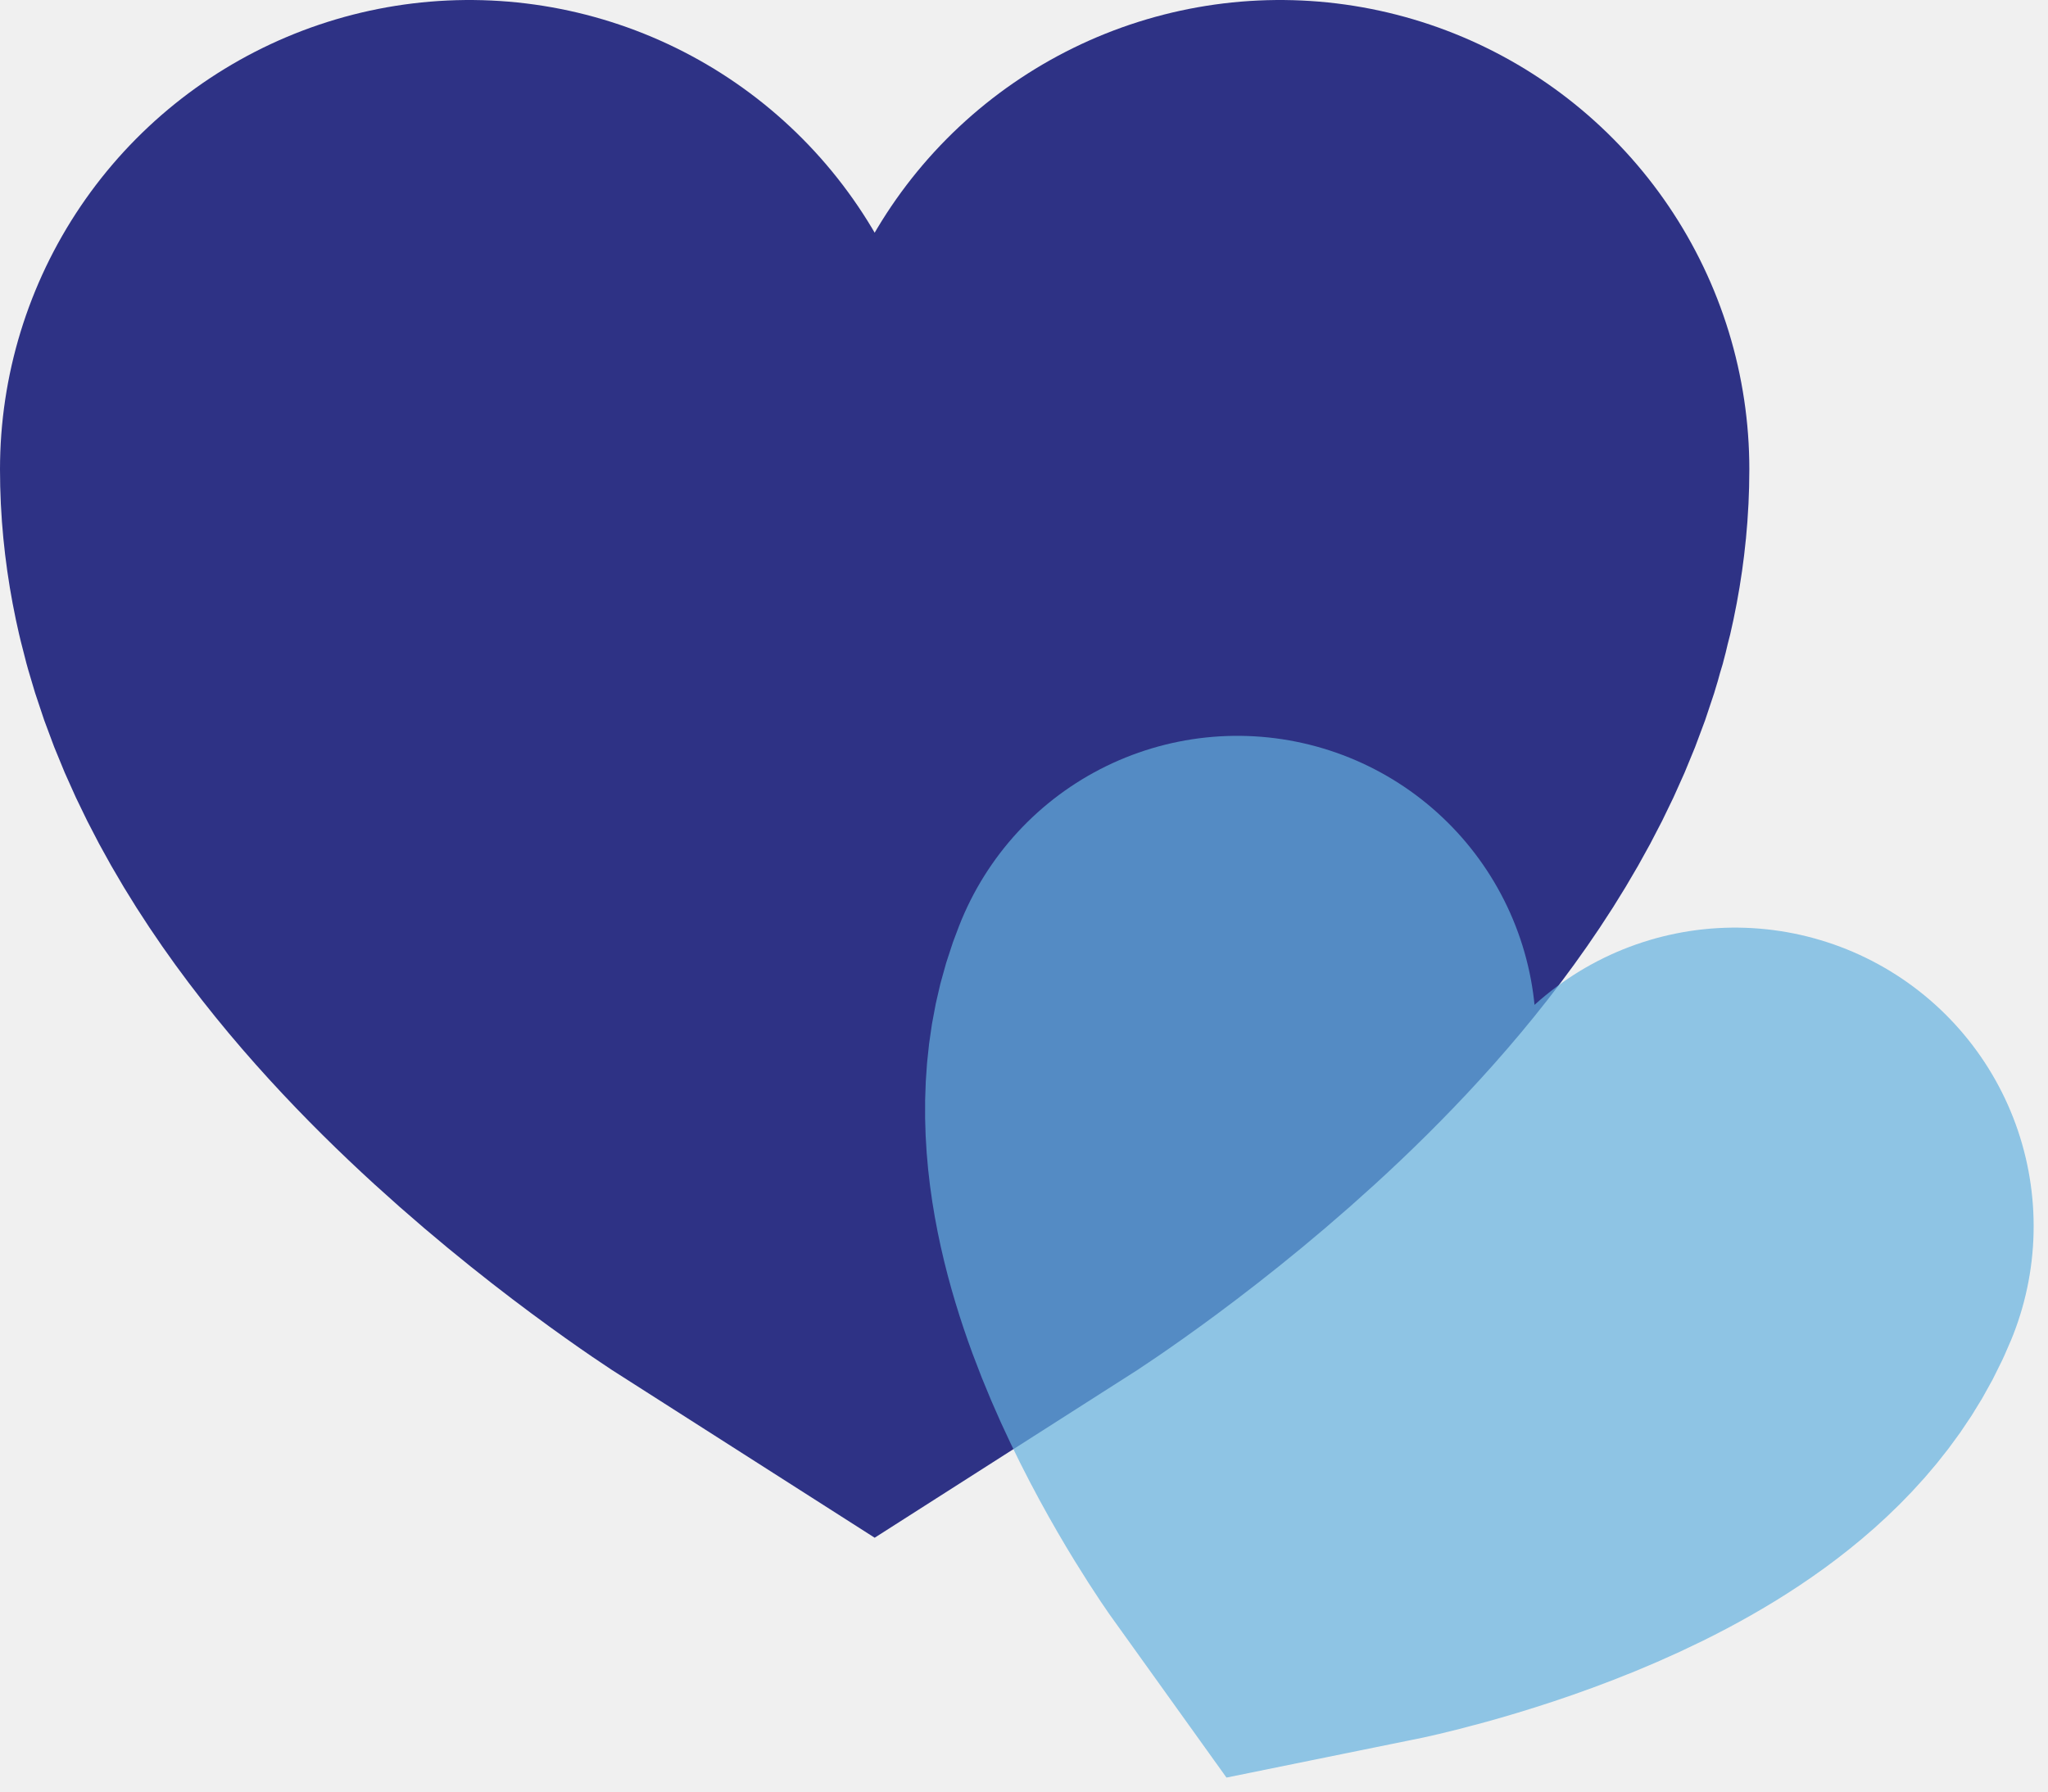
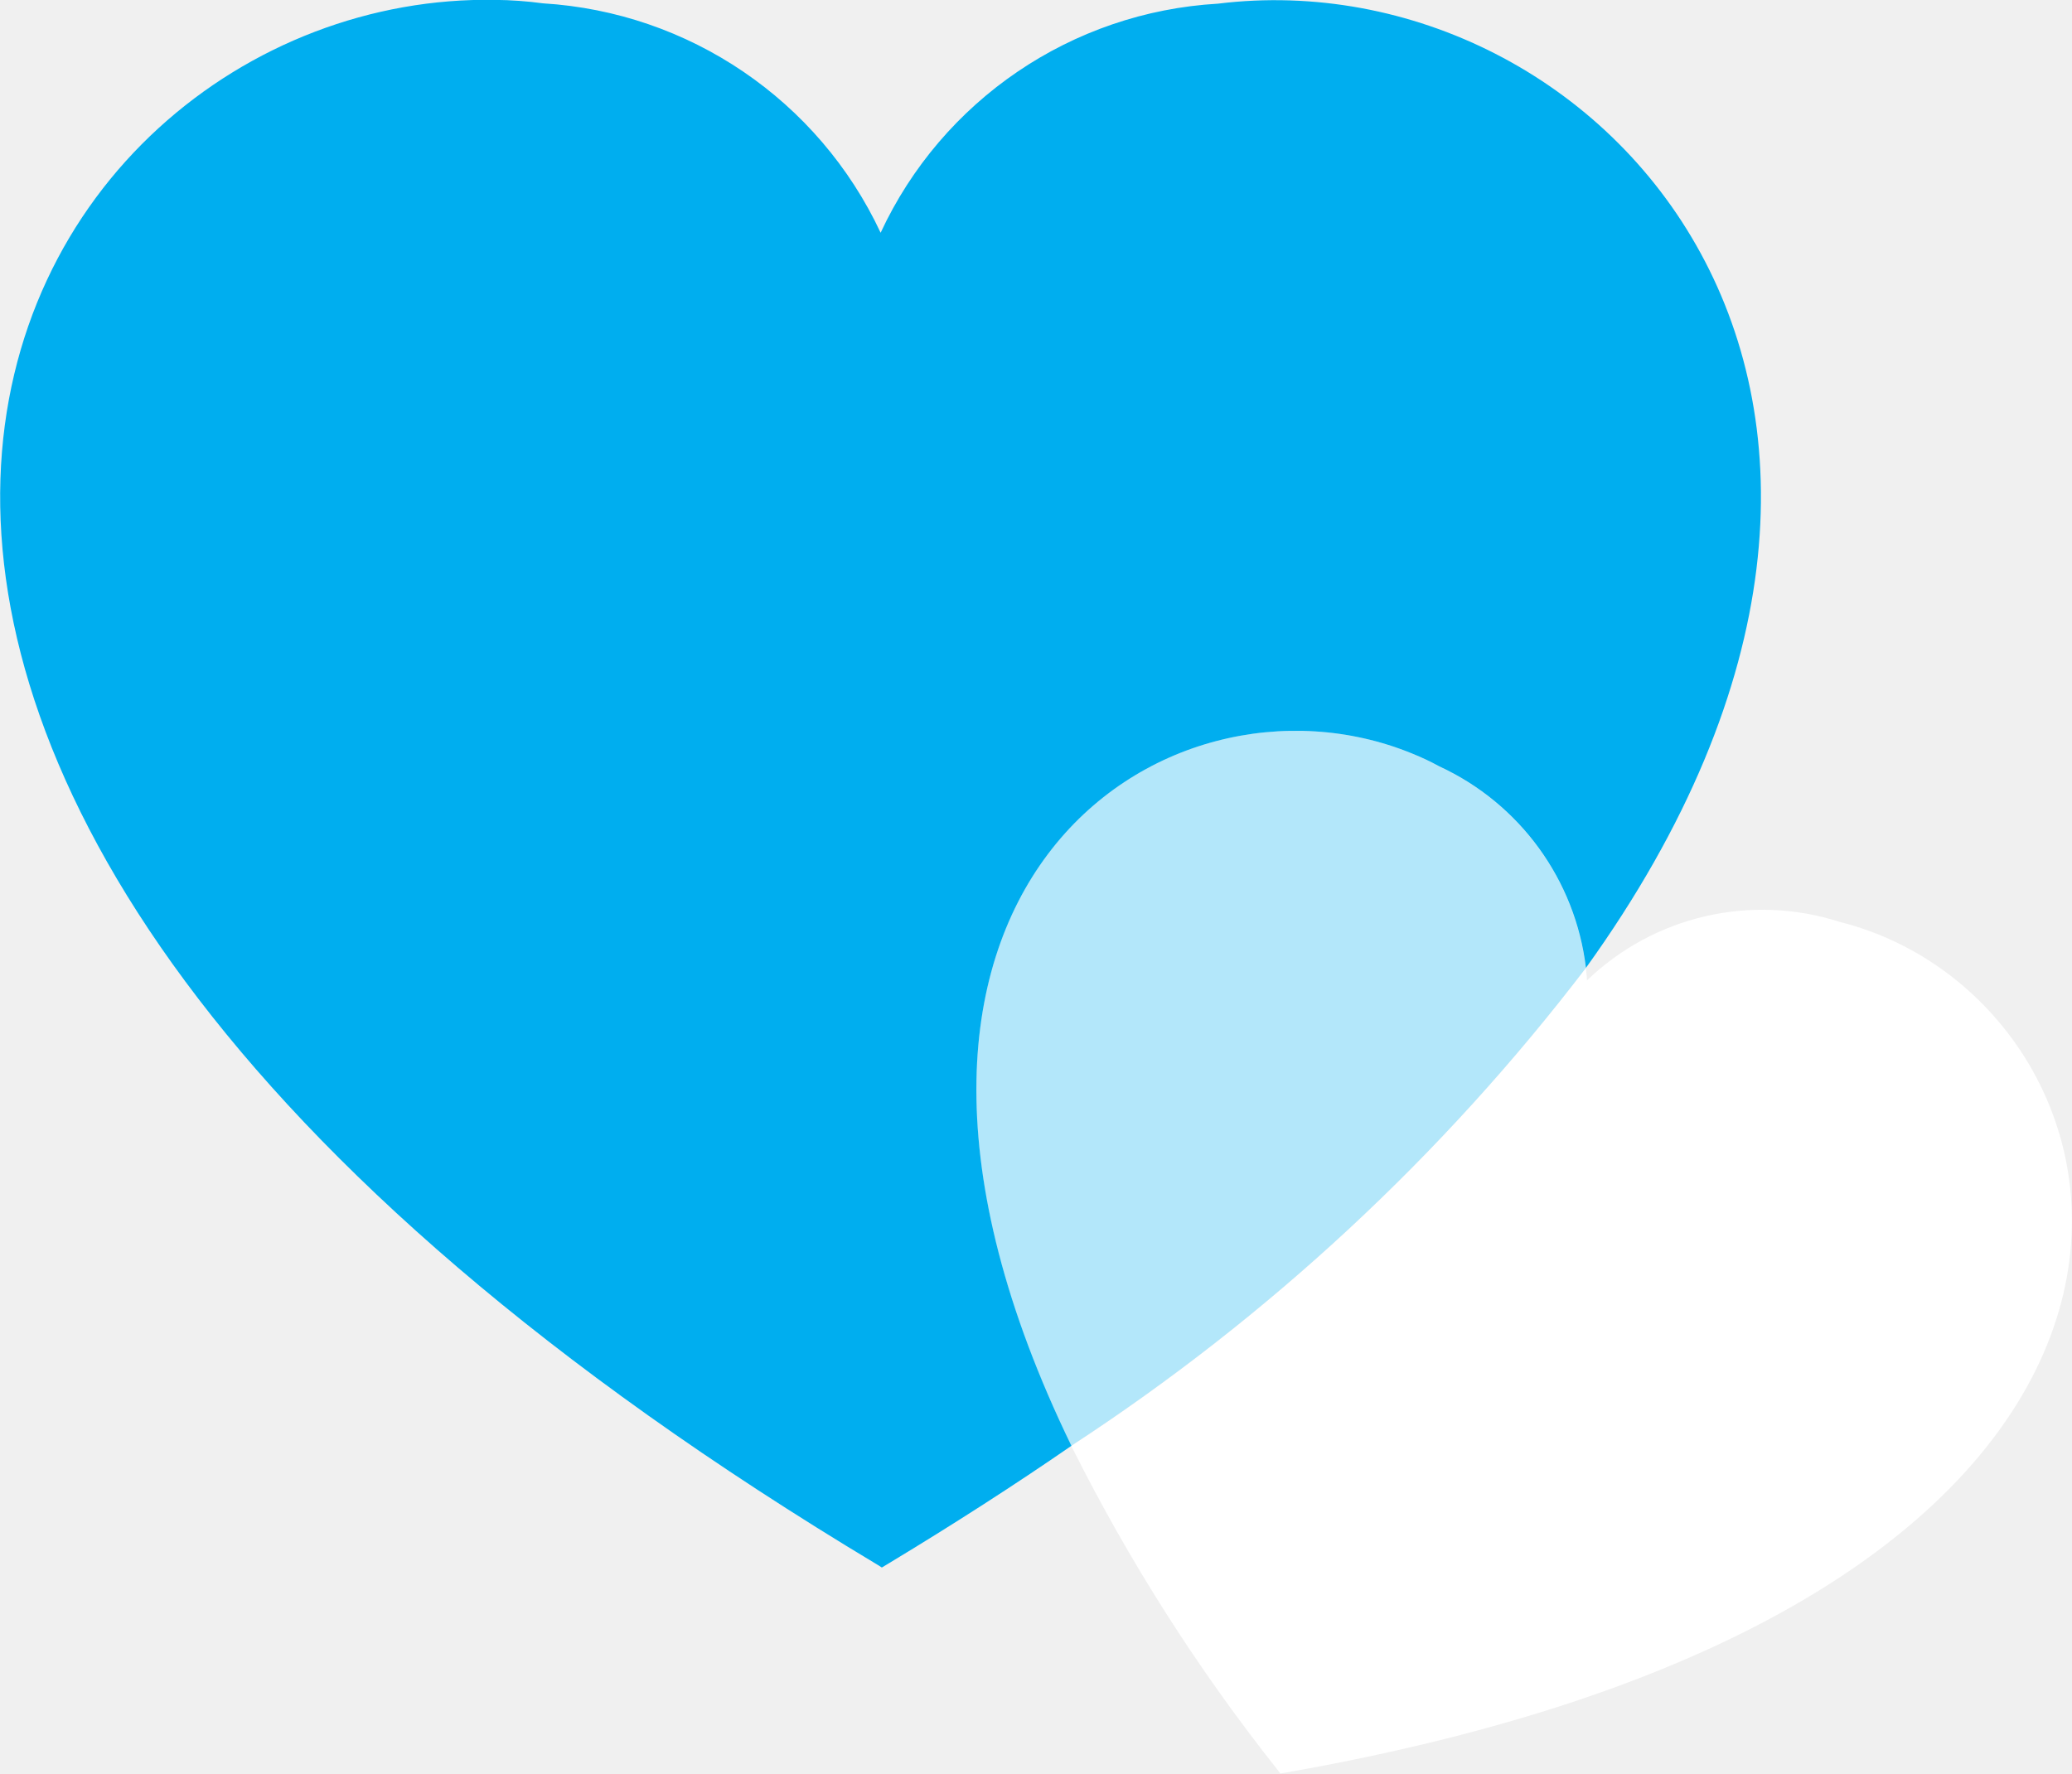
- <svg width="96" height="84" viewBox="0 0 96 84" fill="none">
-   <path d="M22 22C22 33.876 41 46 41 46C41 46 60 33.876 60 22" stroke="#2E3285" stroke-width="44" stroke-linecap="round" />
-   <path d="M58 48.5C54.993 55.835 63.587 67.819 63.587 67.819C63.587 67.819 78.32 64.827 81.327 57.492" stroke="rgba(100, 177, 223, 0.7)" stroke-width="28" stroke-linecap="round" />
+ <svg xmlns="http://www.w3.org/2000/svg" width="18.637" height="15.956" viewBox="0 0 18.637 15.956">
+   <path d="M210.114,203.742a2.275,2.275,0,0,0-2.276.526c0-.037-.006-.074-.01-.112a18.651,18.651,0,0,1-4.628,4.3,16.685,16.685,0,0,0,1.863,2.924l.017.023.047-.008C214.168,209.81,212.971,204.46,210.114,203.742Z" transform="translate(-193.564 -195.447)" fill="#fff" />
+   <path d="M199.666,188.662a2.3,2.3,0,0,0-1.319-1.813,2.231,2.231,0,0,0-.248-.118c-2.229-.91-5.477,1.251-3.062,6.23A18.652,18.652,0,0,0,199.666,188.662Z" transform="translate(-185.402 -179.953)" fill="#b3e7fa" />
+   <path d="M114.178,123.894a2.241,2.241,0,0,1,.248.117,2.3,2.3,0,0,1,1.319,1.813c3.71-5.155.145-9.1-3.31-8.675a3.573,3.573,0,0,0-3.034,2.061,3.594,3.594,0,0,0-3.037-2.064,3.468,3.468,0,0,0-.429-.031c-4.453-.08-8.563,6.881,3.439,14.08l.038.024.063-.038q.878-.53,1.642-1.057C108.7,125.146,111.949,122.984,114.178,123.894Z" transform="translate(-101.48 -117.116)" fill="#00aeef" />
</svg>
